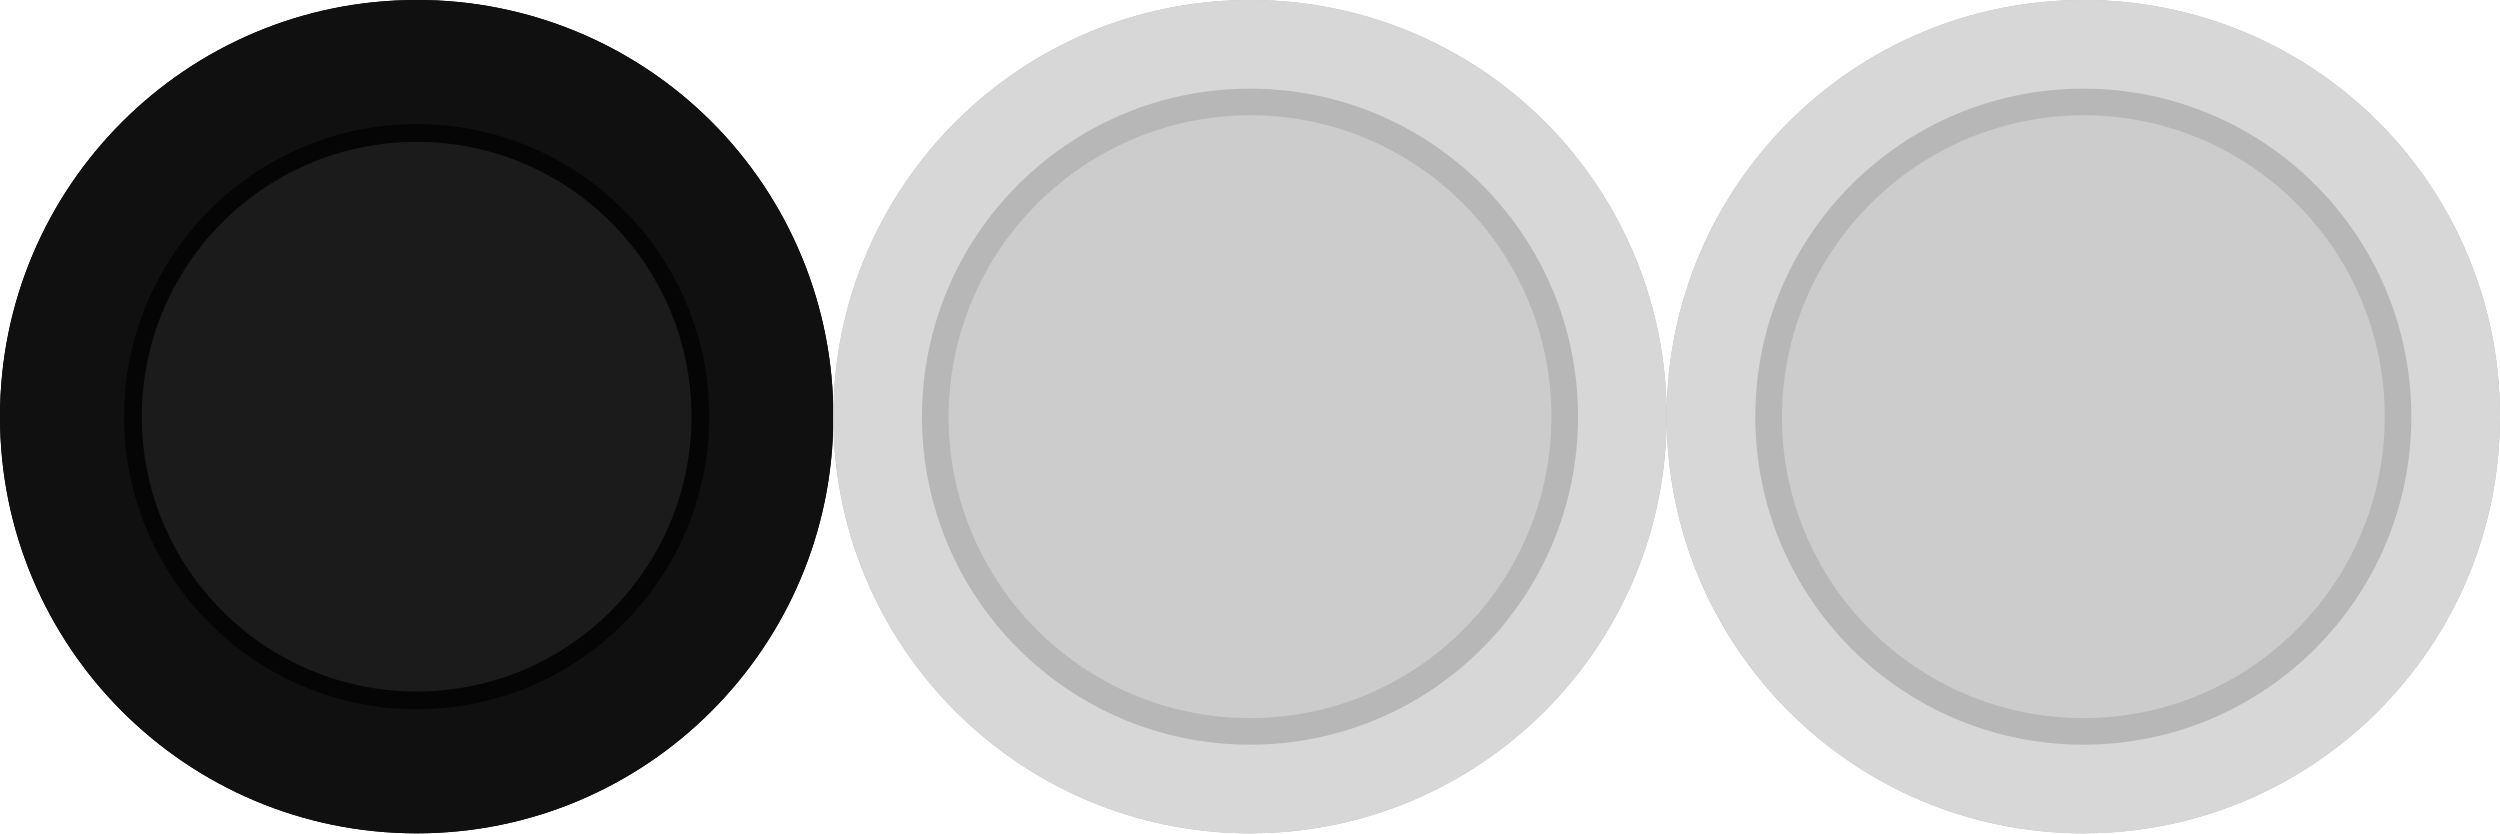
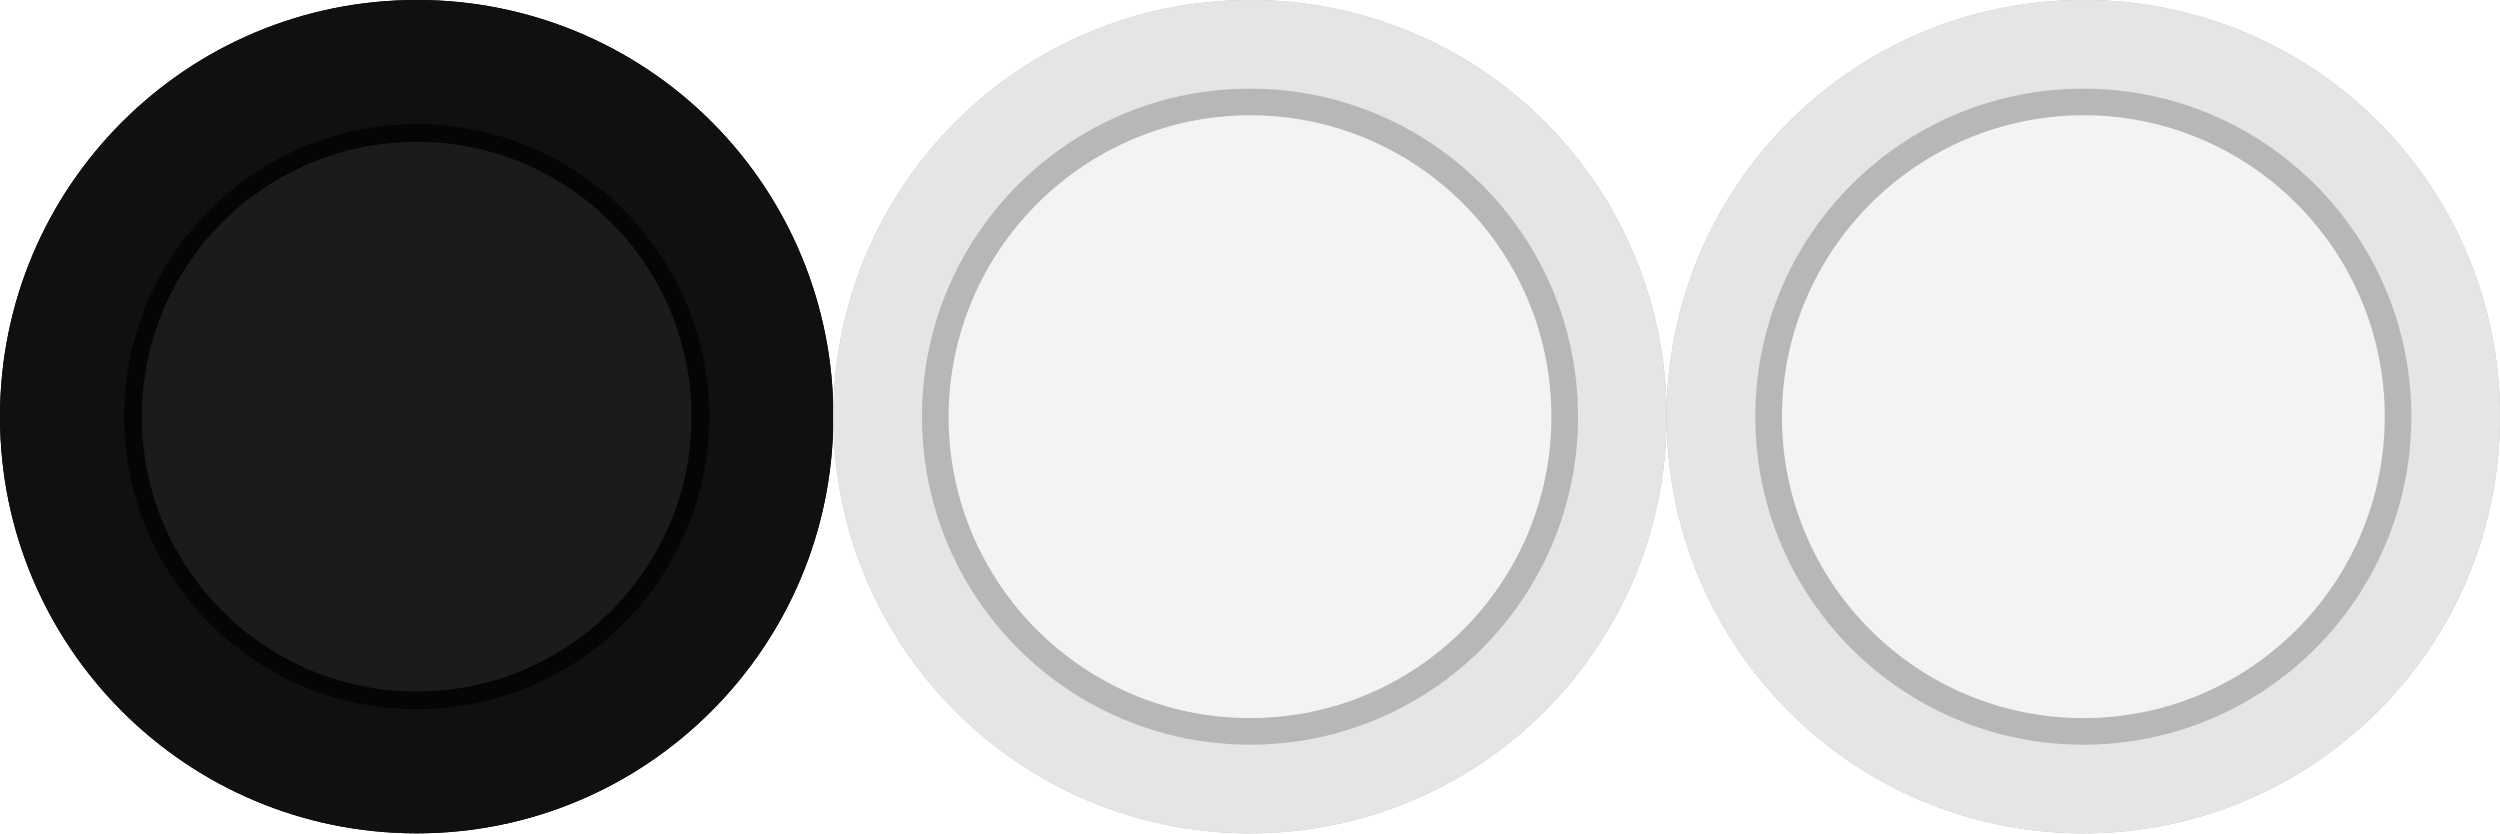
<svg xmlns="http://www.w3.org/2000/svg" viewBox="0 0 282 94">
  <defs>
-     <style>.a,.c{fill:#101010;}.a{opacity:0.95;}.b{fill:#050505;}.d{fill:#ccc;}.e{fill:#b7b7b7;}.f{fill:#d7d7d7;}</style>
+     <style>.a,.c{fill:#101010;}.a,.d{opacity:0.95;}.b{fill:#050505;}.d{fill:#f2f2f2;}.e{fill:#b7b7b7;}.f{fill:#e5e5e5;}</style>
  </defs>
  <circle class="a" cx="47" cy="47" r="39" />
  <path class="b" d="M47,16A31,31,0,1,1,16,47,31,31,0,0,1,47,16M47,0A47,47,0,1,0,94,47,46.9,46.9,0,0,0,47,0Z" />
  <path class="c" d="M47,14A33,33,0,1,1,14,47,33,33,0,0,1,47,14M47,0A47,47,0,1,0,94,47,46.9,46.9,0,0,0,47,0Z" />
  <circle class="d" cx="141" cy="47" r="40.5" />
  <path class="e" d="M141,13a34,34,0,1,1-34,34,34.1,34.1,0,0,1,34-34m0-13a47,47,0,1,0,47,47A46.9,46.9,0,0,0,141,0Z" />
  <path class="f" d="M141,10a37,37,0,1,1-37,37,37,37,0,0,1,37-37m0-10a47,47,0,1,0,47,47A46.9,46.9,0,0,0,141,0Z" />
  <circle class="d" cx="235" cy="47" r="40.5" />
  <path class="e" d="M235,13a34,34,0,1,1-34,34,34.1,34.1,0,0,1,34-34m0-13a47,47,0,1,0,47,47A46.9,46.9,0,0,0,235,0Z" />
  <path class="f" d="M235,10a37,37,0,1,1-37,37,37,37,0,0,1,37-37m0-10a47,47,0,1,0,47,47A46.9,46.9,0,0,0,235,0Z" />
</svg>
